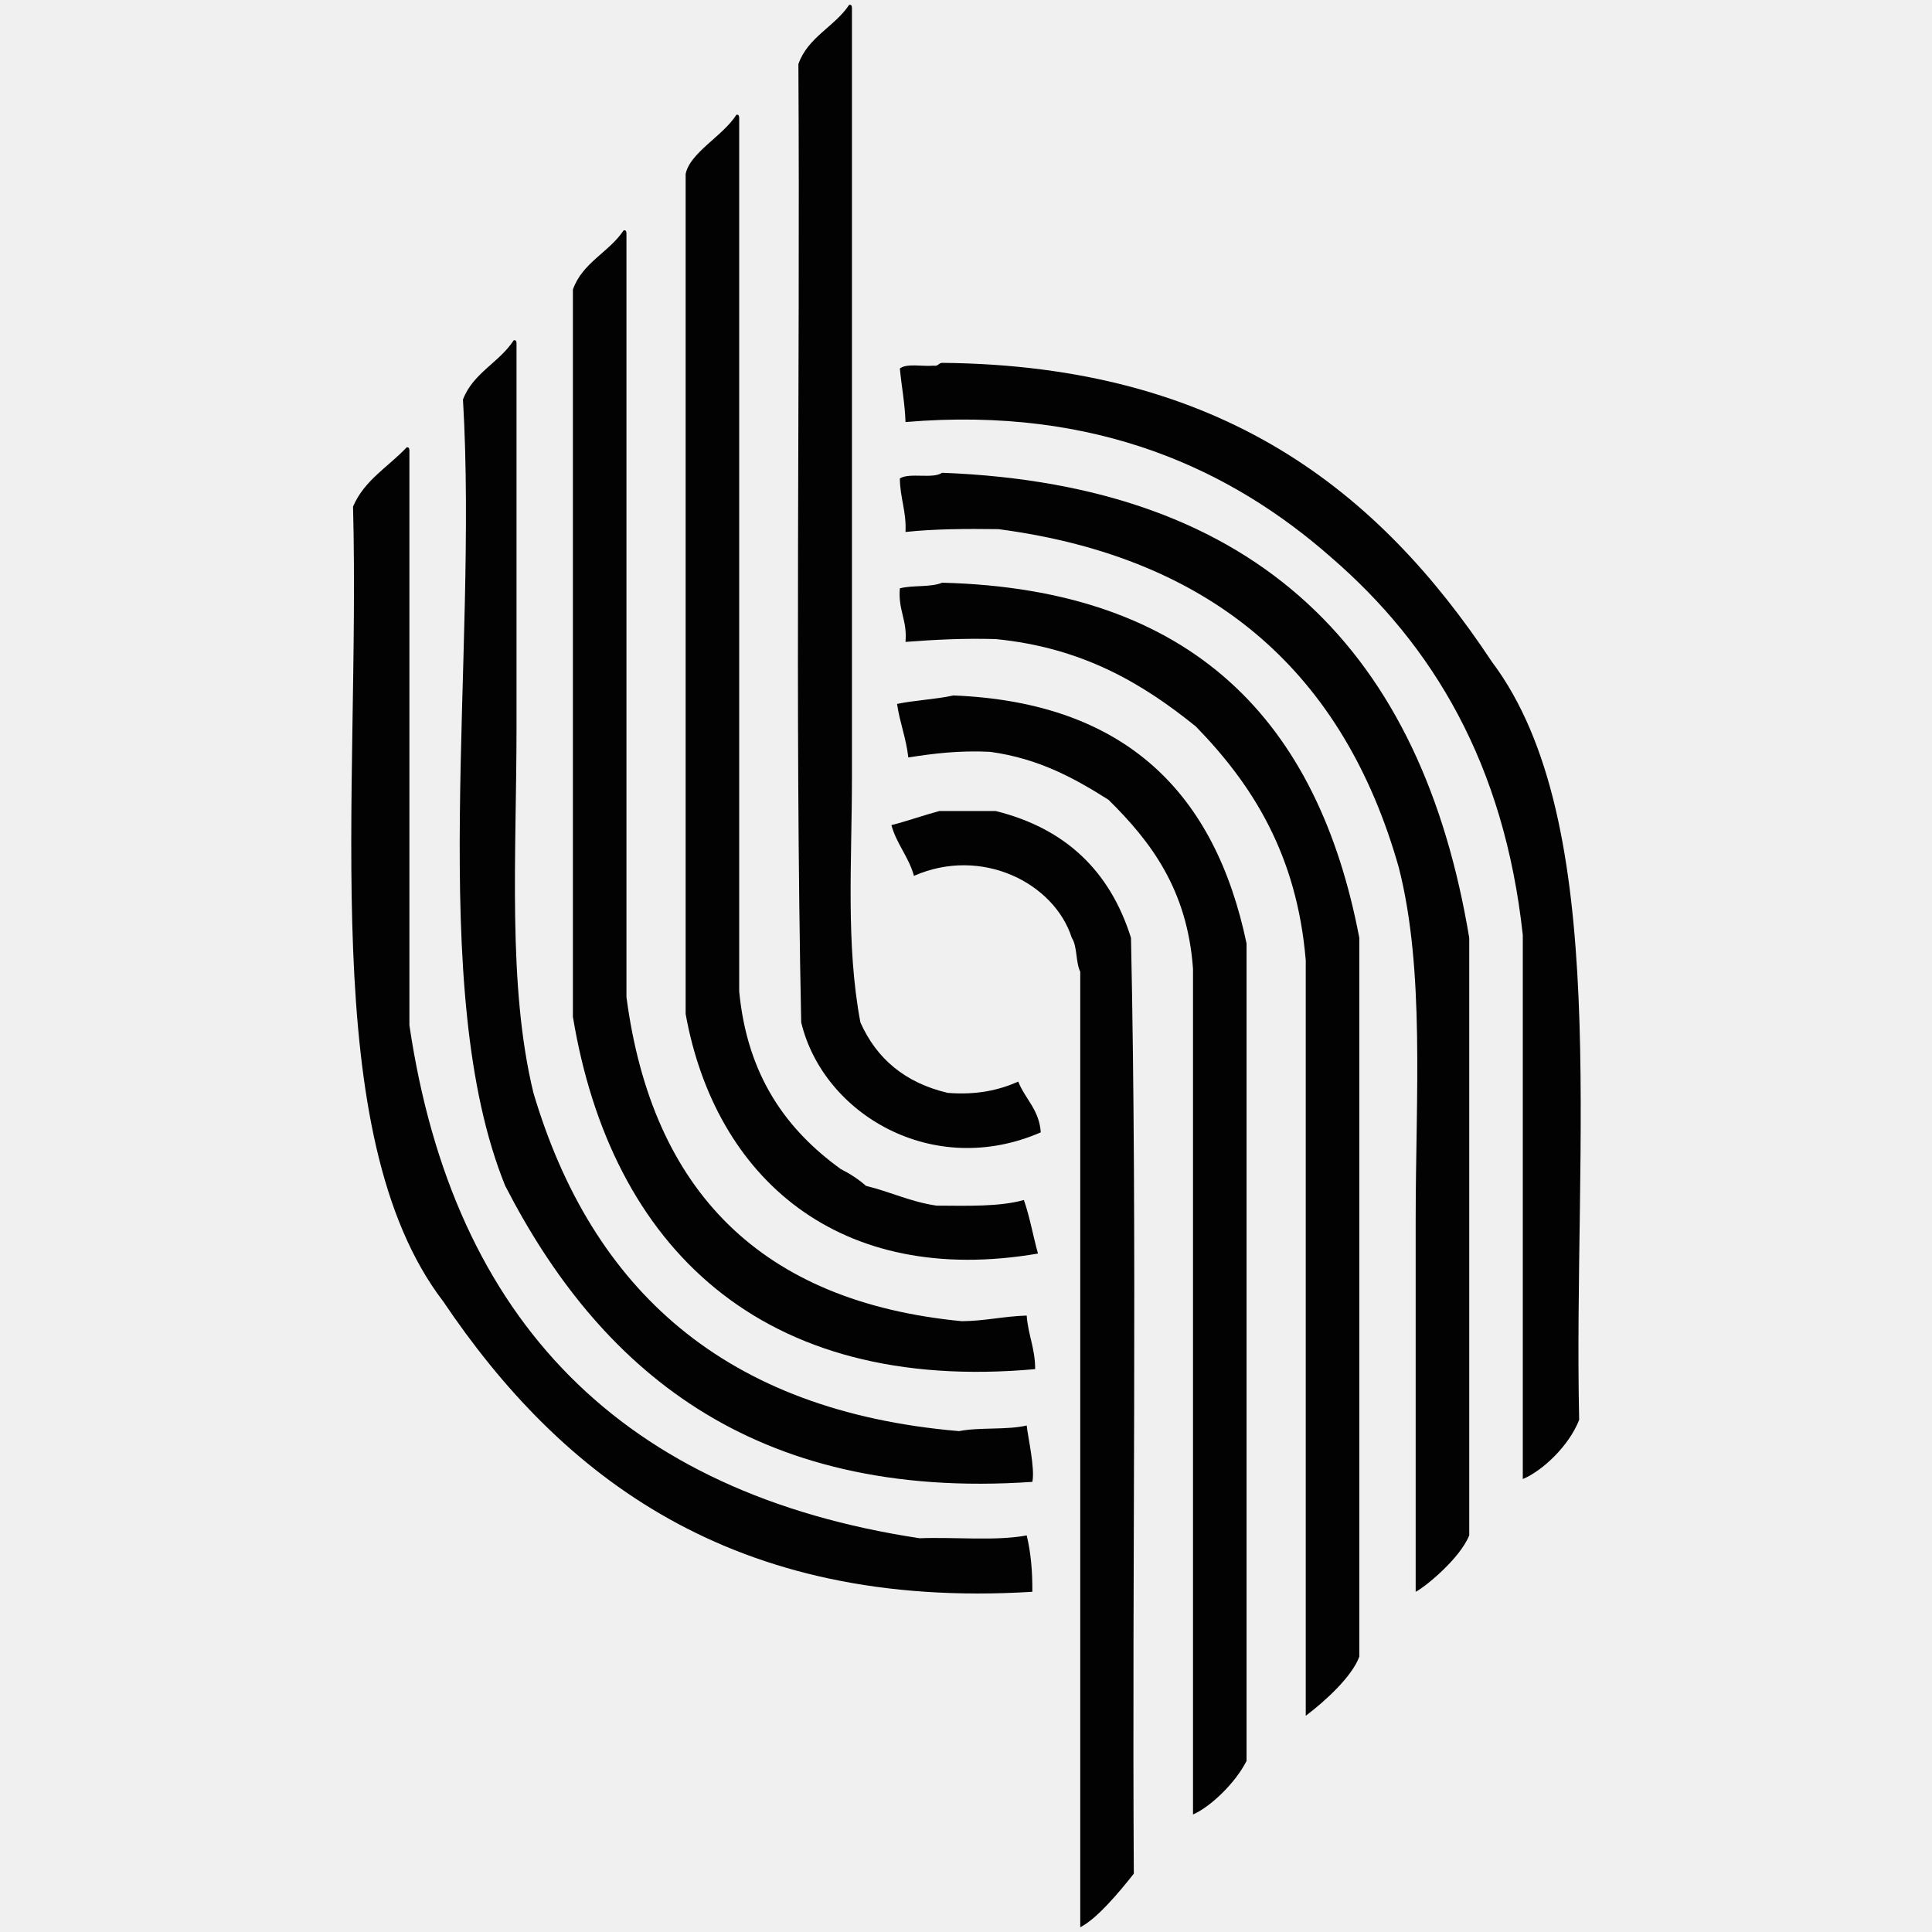
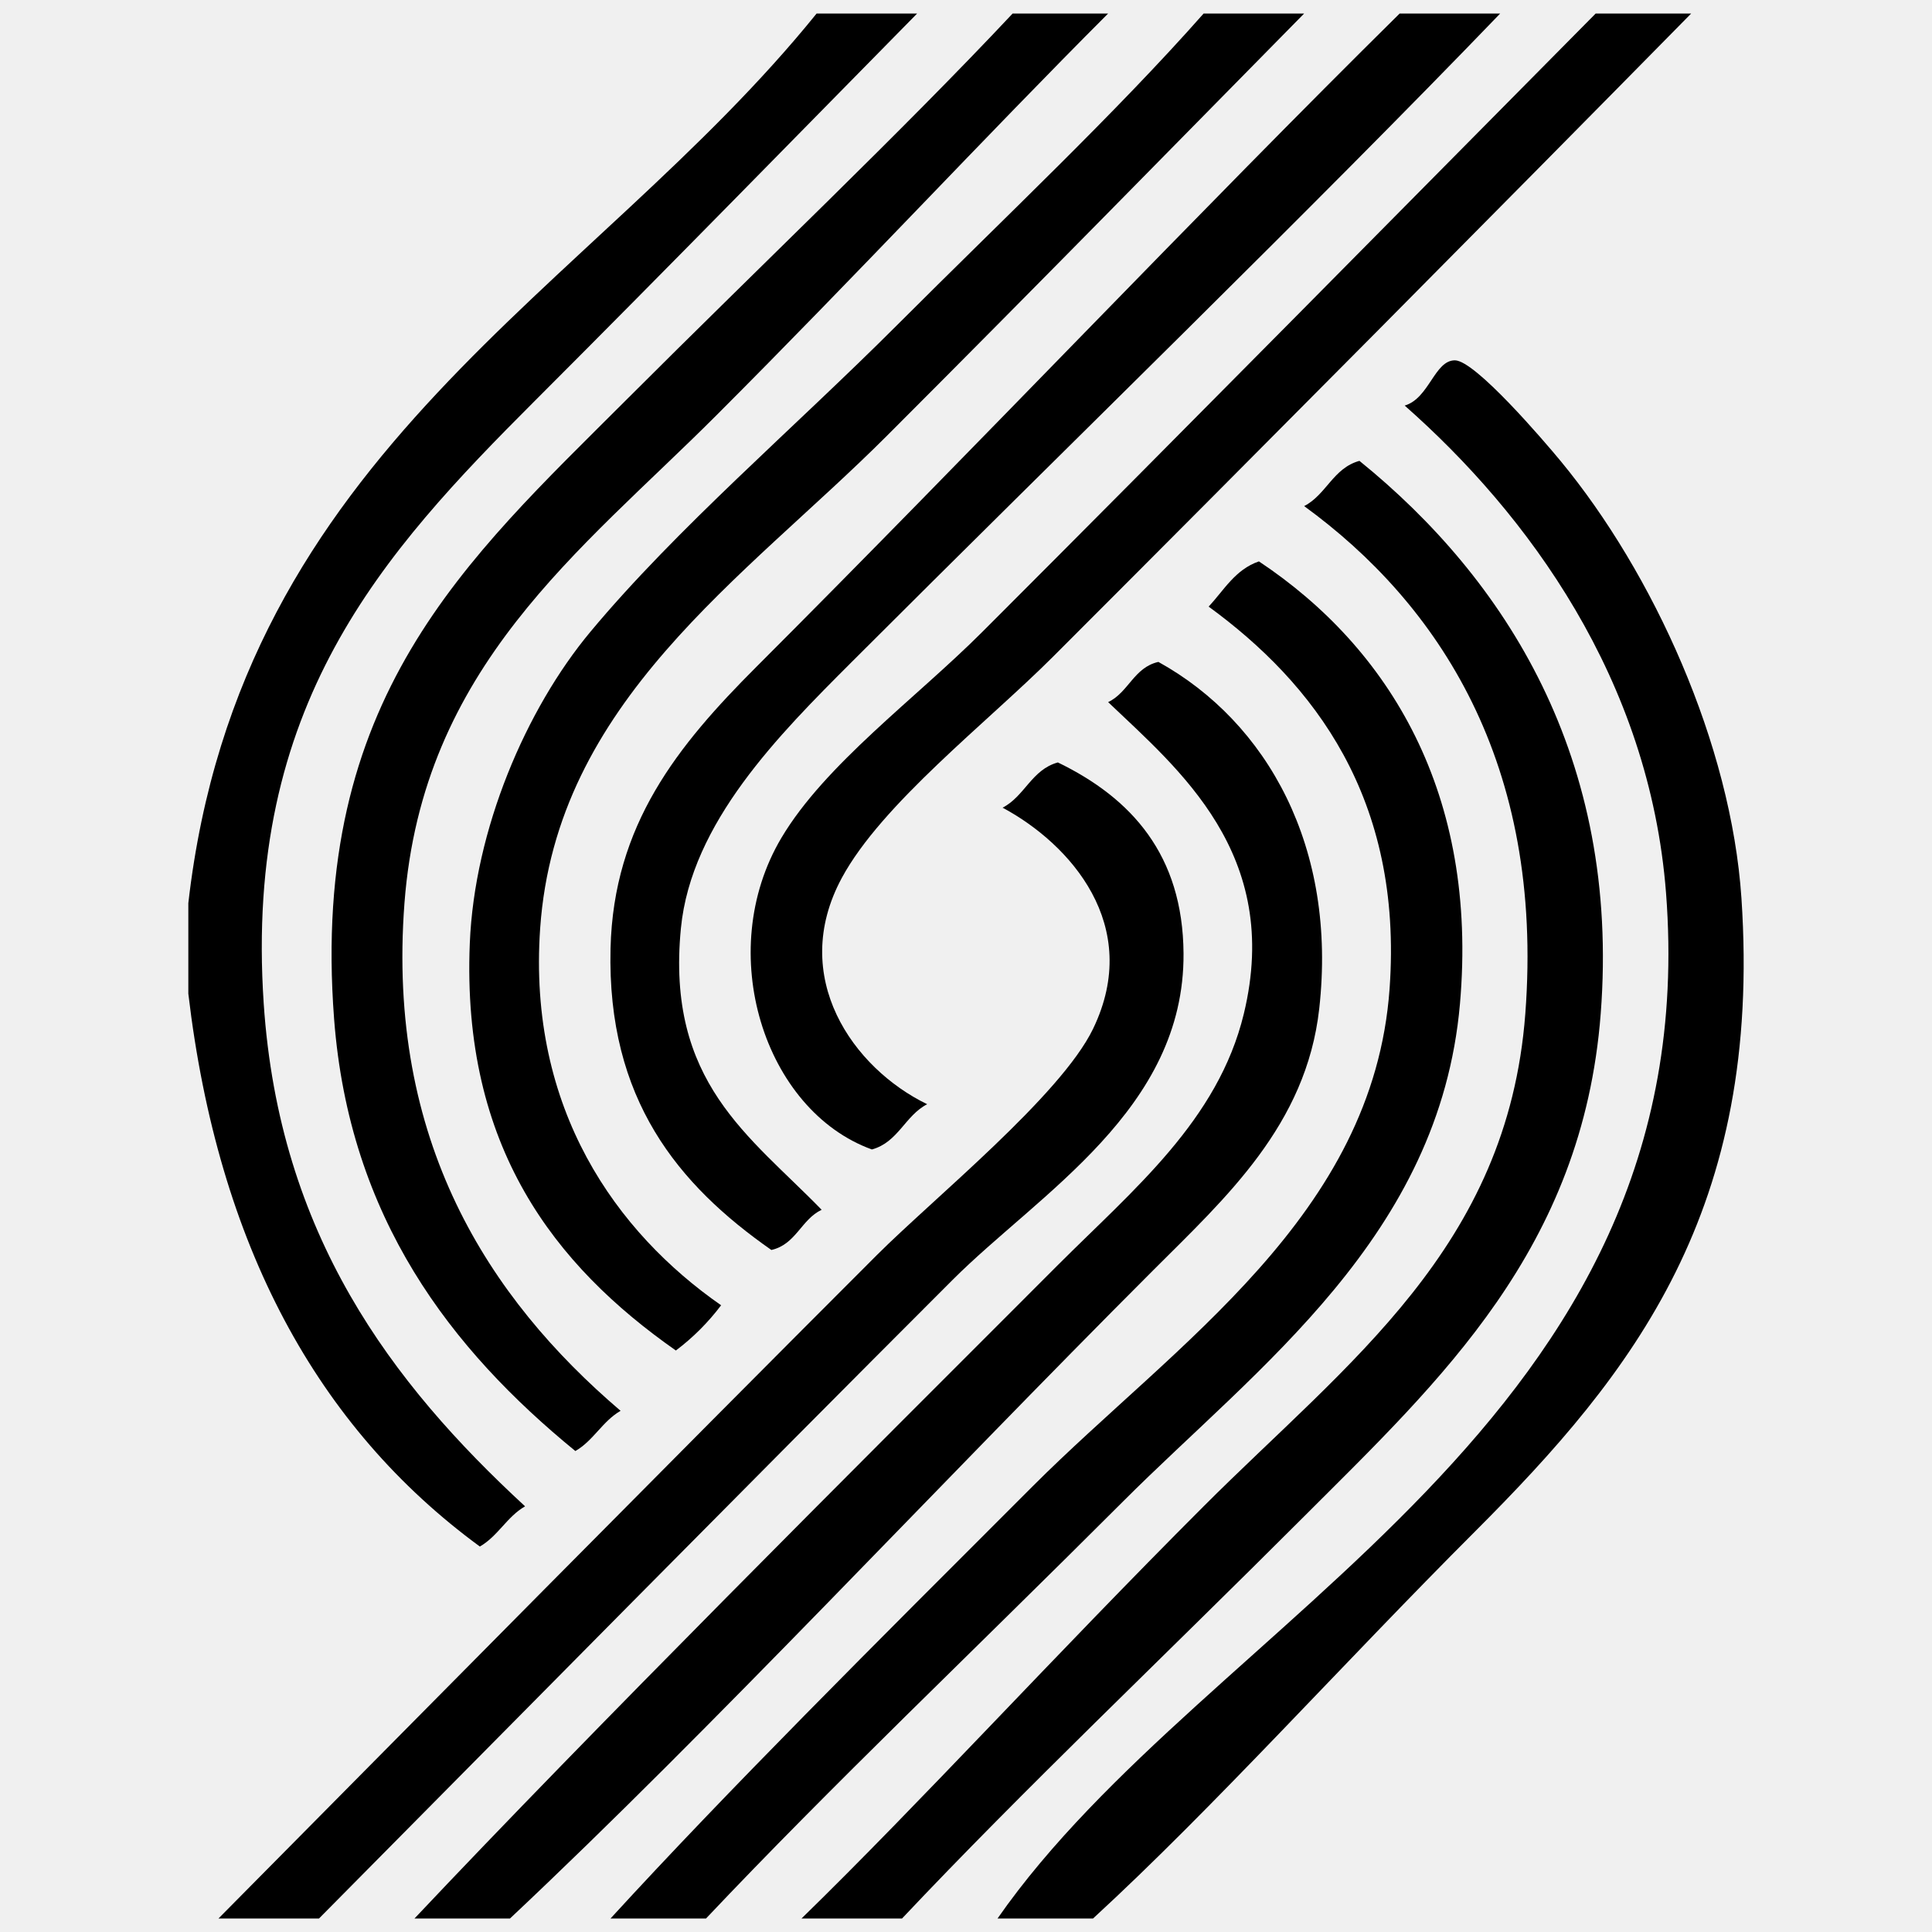
<svg xmlns="http://www.w3.org/2000/svg" version="1.1" id="Layer_1" x="0px" y="0px" width="500px" height="500px" viewBox="0 0 500 500" enable-background="new 0 0 500 500" xml:space="preserve">
  <g>
-     <path fill-rule="evenodd" clip-rule="evenodd" fill="#020202" d="M219.753,1.264c0.621-0.134,0.688,0.284,0.729,0.729   c0,65.182,0,133.051,0,199.146c0,21.781-1.623,43.198,2.189,63.463c4.195,9.422,11.591,15.643,22.614,18.237   c7.649,0.598,13.344-0.76,18.236-2.919c1.793,4.529,5.417,7.229,5.836,13.132c-27.954,12.164-56.301-4.729-62.005-28.45   c-1.695-81.221-0.249-165.584-0.729-248.019C209.089,9.565,215.969,6.962,219.753,1.264z" />
-     <path fill-rule="evenodd" clip-rule="evenodd" fill="#020202" d="M264.98,310.558c1.521,4.315,2.374,9.298,3.647,13.861   c-51.594,8.837-83.541-19.72-91.184-62.005c0-72.461,0-144.922,0-217.383c1.102-5.534,9.616-9.784,13.131-15.319   c0.621-0.134,0.688,0.285,0.729,0.729c0,75.378,0,150.758,0,226.135c2.11,21.963,12.29,35.855,26.261,45.957   c2.416,1.231,4.633,2.661,6.565,4.377c6.282,1.5,11.445,4.117,18.236,5.106C250.435,312.061,258.724,312.326,264.98,310.558z" />
-     <path fill-rule="evenodd" clip-rule="evenodd" fill="#020202" d="M161.396,59.621c0.621-0.134,0.688,0.285,0.729,0.729   c0,65.896,0,131.79,0,197.686c6.632,50.269,34.908,78.889,86.807,83.889c6.022-0.057,10.874-1.283,16.778-1.458   c0.352,4.998,2.201,8.497,2.188,13.86c-70.958,6.416-109.77-31.671-119.633-91.184c0-62.735,0-125.47,0-188.204   C150.731,67.922,157.611,65.32,161.396,59.621z" />
-     <path fill-rule="evenodd" clip-rule="evenodd" fill="#020202" d="M265.71,368.916c0.243,2.637,2.21,11.153,1.459,14.59   c-73.162,5.021-112.452-29.996-136.411-76.595c-20.719-51.007-6.955-136.494-10.942-203.522c2.616-6.868,9.401-9.565,13.13-15.319   c0.621-0.134,0.688,0.284,0.73,0.729c0,31.71,0,66.109,0,99.208c0,33.39-2.396,66.941,4.376,94.832   c15.083,50.813,49.424,82.365,110.151,87.536C253.472,369.322,260.602,370.129,265.71,368.916z" />
-     <path fill-rule="evenodd" clip-rule="evenodd" fill="#020202" d="M394.097,382.775c0-46.929,0-93.857,0-140.787   c-4.81-44.308-23.256-74.98-49.604-97.75c-25.511-22.433-60.416-39.22-110.149-35.014c-0.163-4.943-1.028-9.185-1.459-13.86   c1.763-1.398,5.861-0.46,8.753-0.729c1.179,0.206,1.257-0.689,2.189-0.729c72.521,0.669,113.081,33.298,142.246,77.324   c31.331,41.617,21.009,124.885,22.614,196.227C406.025,374.284,399.087,380.71,394.097,382.775z" />
-     <path fill-rule="evenodd" clip-rule="evenodd" fill="#020202" d="M265.71,397.365c1.048,4.302,1.513,9.187,1.459,14.589   c-77.801,4.812-122.111-30.074-152.459-75.135c-33.024-43.138-21.375-130.742-23.344-205.71c2.895-6.833,9.152-10.301,13.86-15.319   c0.621-0.134,0.688,0.285,0.729,0.729c0,49.604,0,99.208,0,148.812c11.364,76.901,55.388,121.146,132.034,132.764   C247.129,397.751,257.731,398.87,265.71,397.365z" />
-     <path fill-rule="evenodd" clip-rule="evenodd" fill="#020202" d="M366.376,411.954c0-30.793,0-63.793,0-96.289   c0-31.808,2.416-64.583-4.376-91.184c-14.072-49.635-47.316-80.098-103.585-87.537c-8.385-0.117-16.602-0.066-24.072,0.729   c0.262-5.368-1.425-8.787-1.459-13.859c2.551-1.583,8.479,0.213,10.942-1.459c82.47,3.122,124.223,46.958,136.411,120.363   c0,51.549,0,103.098,0,154.647C377.753,403.443,368.838,410.699,366.376,411.954z" />
-     <path fill-rule="evenodd" clip-rule="evenodd" fill="#020202" d="M337.928,444.051c0-65.166,0-130.331,0-195.498   c-2.274-27.391-13.818-45.512-28.449-60.546c-13.727-11.076-29.214-20.39-51.793-22.613c-8.271-0.247-15.887,0.162-23.343,0.729   c0.506-5.613-1.966-8.247-1.459-13.86c3.259-0.875,8.051-0.216,10.942-1.459c64.992,1.632,97.296,35.952,107.961,91.913   c0,62.005,0,124.01,0,186.015C349.961,433.782,343.212,440.047,337.928,444.051z" />
-     <path fill-rule="evenodd" clip-rule="evenodd" fill="#020202" d="M308.749,469.583c0-72.947,0-145.894,0-218.841   c-1.441-20.443-10.857-32.911-21.884-43.768c-8.791-5.556-18.018-10.676-30.638-12.401c-7.936-0.396-14.647,0.429-21.155,1.459   c-0.563-5.03-2.205-8.981-2.918-13.86c4.636-0.958,10.009-1.176,14.59-2.189c44.886,1.8,67.785,25.587,75.864,64.194   c0,70.514,0,141.031,0,211.547C319.666,461.538,313.17,467.676,308.749,469.583z" />
-     <path fill-rule="evenodd" clip-rule="evenodd" fill="#020202" d="M279.57,498.762c0-82.43,0-164.861,0-247.29   c-1.214-2.435-0.733-6.562-2.188-8.754c-4.546-14.231-23.344-23.735-40.851-16.048c-1.366-4.956-4.47-8.174-5.836-13.13   c4.266-1.083,8.185-2.514,12.4-3.647c4.863,0,9.727,0,14.59,0c18.117,4.496,29.622,15.606,35.015,32.826   c1.696,79.274,0.248,161.694,0.729,242.184C289.573,489.804,283.793,496.657,279.57,498.762z" />
+     <path fill-rule="evenodd" clip-rule="evenodd" d="M211.338,3.5c8.671,0,17.344,0,26.016,0   c-29.643,30.099-63.987,65.288-98.86,100.161C98.848,143.307,63.07,182.489,68.25,259.756   c4.004,59.723,33.023,98.149,67.641,130.079c-4.687,2.684-7.02,7.721-11.707,10.406c-42.041-30.805-67.749-77.939-75.446-143.087   c0-7.805,0-15.609,0-23.414C62.177,116.231,152.83,75.938,211.338,3.5z" />
+     <path fill-rule="evenodd" clip-rule="evenodd" d="M262.068,3.5c8.238,0,16.479,0,24.715,0   c-31.76,31.779-64.933,67.535-101.461,104.063c-35.166,35.165-76.007,64.995-80.649,126.177   c-4.66,61.423,21.684,102.146,55.934,131.38c-4.688,2.683-7.02,7.721-11.707,10.406c-32.15-26.285-58.523-60.271-62.438-111.868   c-6.294-82.948,34.113-118.665,75.446-159.997C197.541,68.028,233.193,34.282,262.068,3.5z" />
+     <path fill-rule="evenodd" clip-rule="evenodd" d="M311.498,3.5c8.674,0,17.344,0,26.016,0   c-31.012,31.459-67.496,68.797-107.965,109.267c-37.031,37.03-85.663,68.781-89.755,127.478   c-3.267,46.865,19.794,78.751,46.829,97.56c-3.356,4.446-7.259,8.349-11.707,11.707c-31.376-21.979-55.485-52.738-53.333-105.364   c1.207-29.509,14.542-60.638,31.219-80.649c22.284-26.74,52.645-52.646,79.348-79.349C260.23,56.069,288.695,29.314,311.498,3.5z" />
+     <path fill-rule="evenodd" clip-rule="evenodd" d="M362.229,3.5c8.674,0,17.344,0,26.018,0   c-48.178,50.069-113.279,113.279-167.803,167.802c-18.859,18.859-41.556,41.567-44.227,68.942   c-3.892,39.873,17.813,53.692,36.422,72.844c-5.295,2.51-6.643,8.967-13.008,10.406c-24.052-16.81-42.571-38.947-41.625-78.047   c0.775-32.04,17.396-52.519,37.723-72.845C252.019,116.312,310.699,54.383,362.229,3.5z" />
+     <path fill-rule="evenodd" clip-rule="evenodd" d="M412.961,3.5c8.238,0,16.477,0,24.715,0   c-49.301,50.096-112.039,113.34-165.201,166.501c-17.01,17.01-44.328,38.091-54.633,57.235   c-13.794,25.623,2.921,49.226,22.113,58.535c-5.731,2.939-7.503,9.84-14.309,11.707c-27.816-10.057-40.986-51.068-23.415-80.649   c11.297-19.017,34.695-35.995,52.032-53.332C306.396,111.365,365.369,51.554,412.961,3.5z" />
+     <path fill-rule="evenodd" clip-rule="evenodd" d="M282.881,496.5c-8.238,0-16.477,0-24.715,0   c54.408-78.162,183.588-127.993,173.006-265.361c-4.27-55.408-35.807-98.115-67.641-126.177   c6.361-1.875,7.723-11.738,13.008-11.708c5.248,0.031,23.074,20.885,27.316,26.017c24.033,29.074,44.16,73.37,46.828,113.169   c5.404,80.616-27.82,122.777-68.941,163.899C347.525,430.554,313.906,467.997,282.881,496.5z" />
+     <path fill-rule="evenodd" clip-rule="evenodd" d="M233.451,496.5c-8.672,0-17.344,0-26.016,0   c30.753-29.969,65.469-68.07,104.062-106.665c37.348-37.347,78.658-66.944,83.252-127.478   c4.924-64.895-22.584-106.159-57.236-131.38c5.732-2.94,7.504-9.841,14.309-11.707c37.719,30.549,67.541,76.865,62.439,143.087   c-4.691,60.876-41.527,94.859-76.748,130.079C300.951,428.999,264.678,463.37,233.451,496.5z" />
+     <path fill-rule="evenodd" clip-rule="evenodd" d="M182.72,496.5c-8.238,0-16.477,0-24.715,0   c30.483-33.282,67.84-70.443,109.266-111.868c37.031-37.031,88.143-69.957,92.355-128.778c3.533-49.319-19.758-79.117-46.828-98.86   c3.973-4.267,6.875-9.603,13.008-11.707c33.842,22.507,56.768,60.179,52.033,114.47c-5.246,60.143-52.311,93.937-87.154,128.778   C251.848,427.37,215.245,462.075,182.72,496.5z" />
+     <path fill-rule="evenodd" clip-rule="evenodd" d="M131.989,496.5c-8.238,0-16.476,0-24.715,0   c45.87-48.66,113.636-116.238,166.501-169.104c19.646-19.646,41.465-37.466,48.129-65.039   c10.004-41.379-17.033-63.37-35.121-80.649c5.295-2.51,6.643-8.967,13.008-10.406c28.312,15.678,46.283,48.116,41.625,89.755   c-3.371,30.14-24.205,48.92-42.926,67.642C242.123,385.066,184.791,446.867,131.989,496.5z" />
+     <path fill-rule="evenodd" clip-rule="evenodd" d="M82.56,496.5c-8.672,0-17.344,0-26.016,0   c50.847-51.355,115.438-116.741,170.404-171.705c14.545-14.546,47.592-41.278,55.934-58.535   c12.928-26.742-5.92-47.854-23.414-57.235c5.732-2.939,7.504-9.84,14.309-11.707c19.076,9.249,32.346,23.958,32.52,49.431   c0.277,40.355-37.34,62.055-59.836,84.552C192.566,385.191,131.316,447.283,82.56,496.5z" />
  </g>
-   <path fill-rule="evenodd" clip-rule="evenodd" fill="#FFFFFF" d="M-37,620c209.672,0,419.331,0,629,0  C384.668,621.667,170.332,621.667-37,620z" />
</svg>
